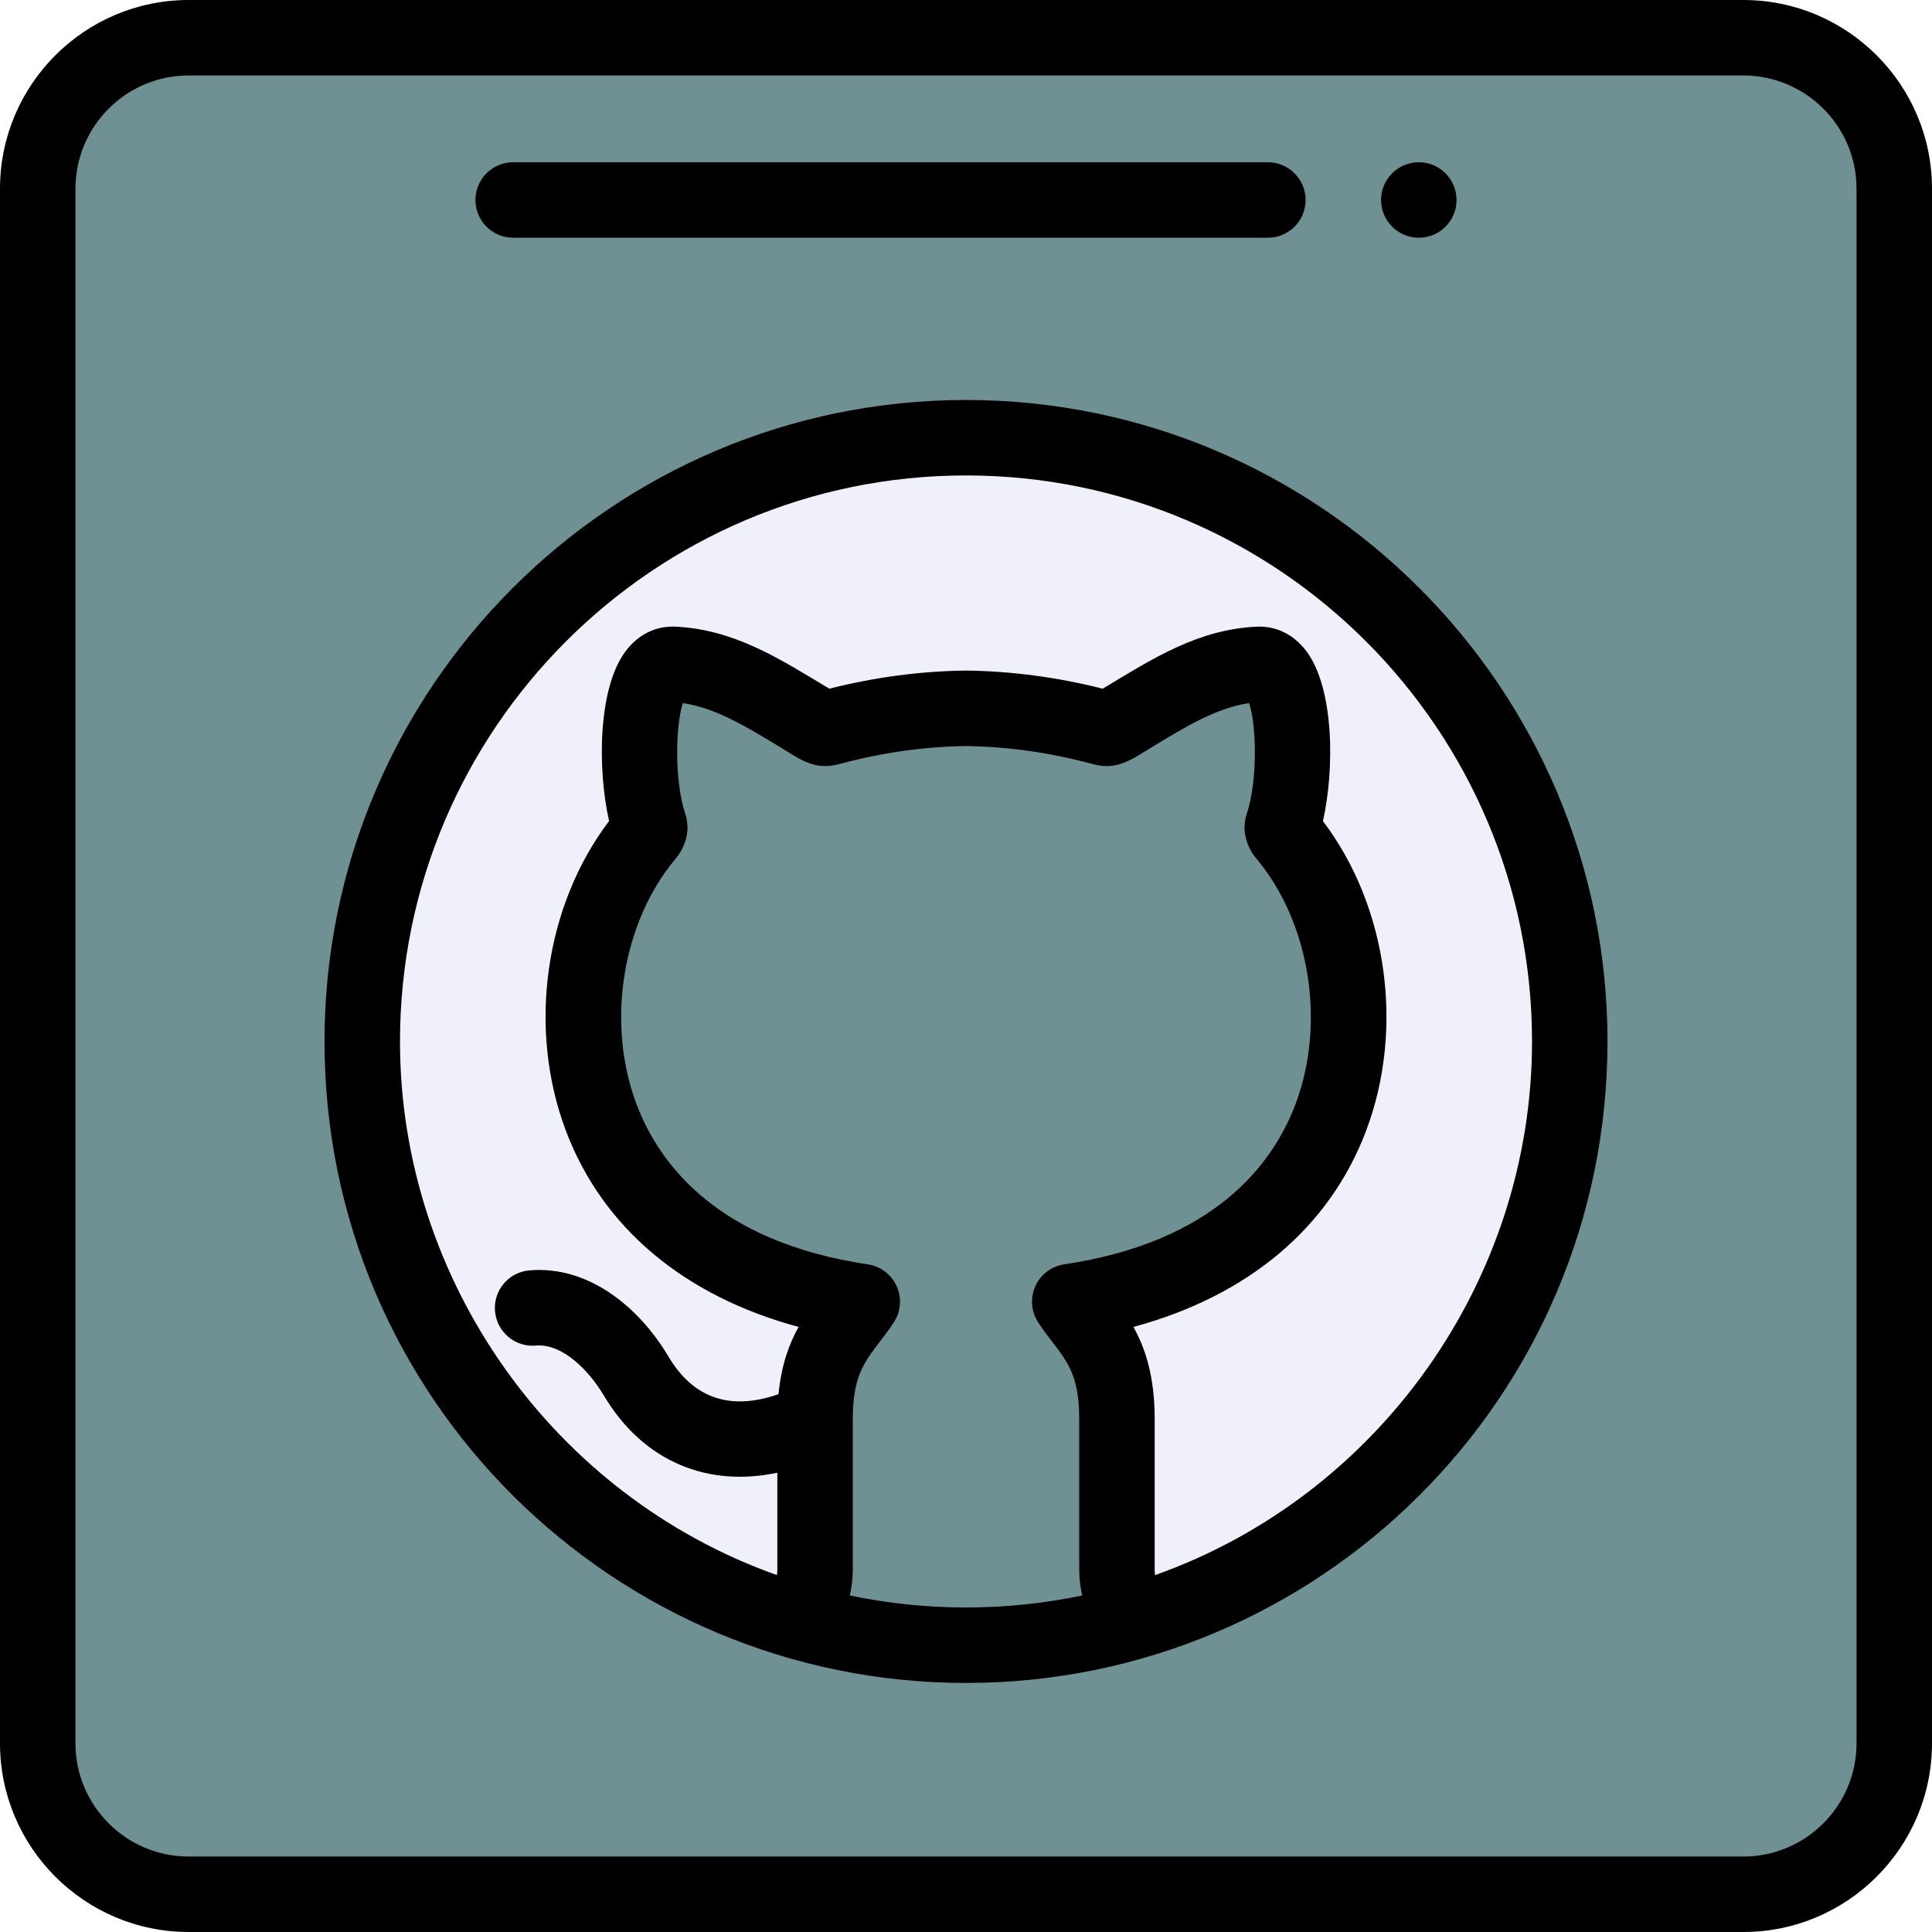
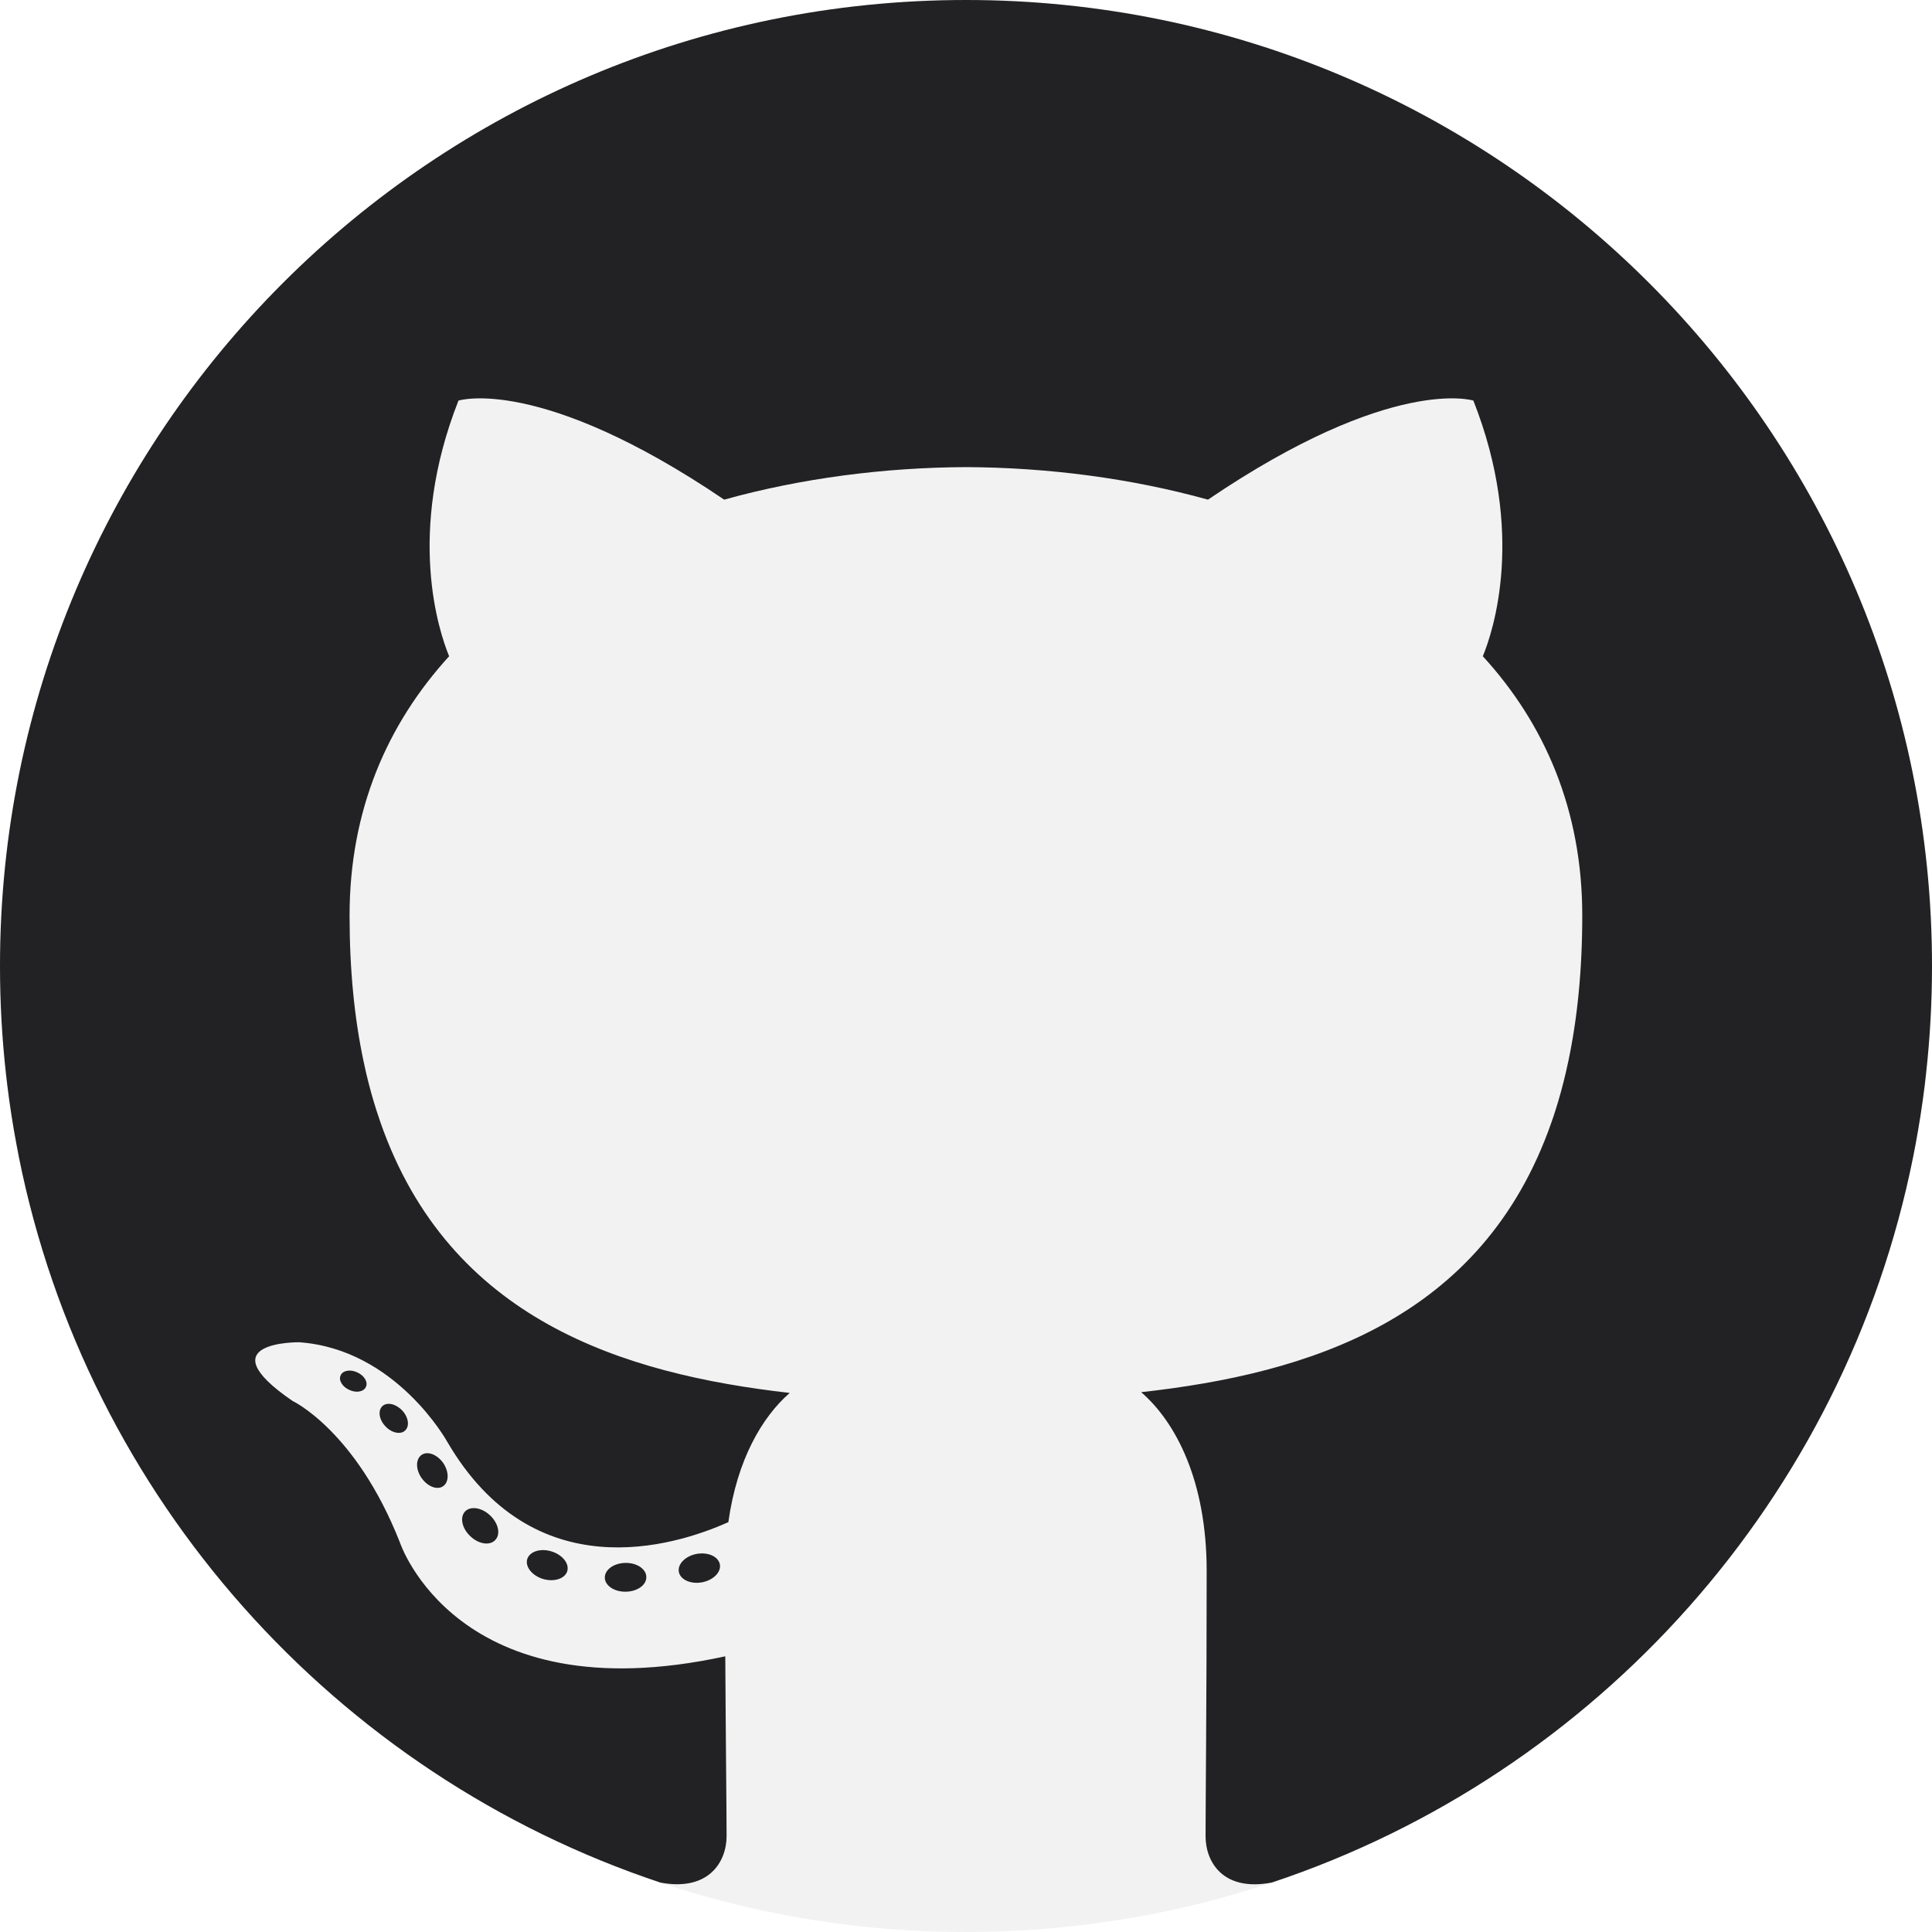
- <svg xmlns="http://www.w3.org/2000/svg" height="512pt" viewBox="0 0 512 512" width="512pt">
-   <path d="m462 10h-412c-22.09 0-40 17.91-40 40v412c0 22.09 17.91 40 40 40h412c22.09 0 40-17.91 40-40v-412c0-22.09-17.91-40-40-40zm0 0" fill="#709193" />
-   <path d="m256 116c88.371 0 160 71.629 160 160 0 72.66-48.43 134.012-114.781 153.52-3.277-3.559-5.188-8.301-5.219-13.52v-39.82c.031-18.309-7.219-23.141-12.512-31.219 83.613-12.48 86.242-89.359 57.043-123.941-.453-.52-.859-1.508-.672-2.07 4.48-13.539 3.902-43.359-6.348-42.891-14.043.652-25.242 8.562-38.273 16.312-.988.578-1.777.809-2.93.5-11.98-3.25-24.09-5.012-36.309-5.16-12.219.148-24.328 1.91-36.309 5.16-1.152.309-1.941.078-2.93-.5-13.031-7.75-24.23-15.66-38.273-16.312-10.25-.469-10.828 29.352-6.348 42.891.188.562-.219 1.551-.672 2.07-29.199 34.582-26.57 111.461 57.043 123.941-5.293 8.078-12.543 12.91-12.512 31.219v39.82c-.031 5.219-1.941 9.961-5.219 13.52-66.352-19.508-114.781-80.859-114.781-153.52 0-88.371 71.629-160 160-160zm0 0" fill="#f0f0fa" />
-   <path d="m386 53c0 5.523-4.477 10-10 10s-10-4.477-10-10 4.477-10 10-10 10 4.477 10 10zm0 0" />
-   <path d="m256 106c-93.738 0-170 76.262-170 170 0 94.645 76.879 170 170 170 93.324 0 170-75.488 170-170 0-93.738-76.262-170-170-170zm-30.793 316.82c.508-2.207.781-4.492.793-6.82v-39.836c-.023-14.582 5.059-16.844 10.875-25.727 1.867-2.852 2.152-6.457.762-9.57-1.395-3.109-4.277-5.297-7.648-5.797-39.668-5.922-55.238-26.371-61.316-42.48-8.094-21.461-3.809-48.223 10.418-65.094 2.164-2.543 4.102-7.113 2.547-11.688-3.035-9.168-2.562-23.812-.672-29.477 8.617 1.262 16.668 6.145 25.84 11.711 5.309 3.227 9.082 6.203 15.504 4.477 11.223-3.043 22.559-4.66 33.691-4.809 11.137.145 22.473 1.766 33.711 4.812 6.383 1.723 10.281-1.32 15.484-4.48 9.176-5.566 17.227-10.453 25.844-11.711 1.891 5.66 2.363 20.301-.645 29.395-1.582 4.652.352 9.227 2.516 11.77 14.23 16.867 18.516 43.633 10.418 65.094-6.074 16.109-21.645 36.559-61.312 42.477-3.371.504-6.254 2.691-7.648 5.801-1.395 3.113-1.109 6.719.758 9.57 5.805 8.863 10.902 11.125 10.879 25.742v39.875c.012 2.305.281 4.574.785 6.766-10.074 2.102-20.383 3.18-30.789 3.18s-20.719-1.078-30.793-3.18zm80.902-5.402c-.062-.465-.105-.934-.109-1.418v-39.805c.02-11.477-2.504-18.941-5.629-24.539 30.348-8.203 51.977-26.309 61.668-52.008 10.238-27.145 5.594-59.594-11.449-82.059 3.105-13.668 3.016-35.254-4.426-45.07-3.328-4.395-7.977-6.672-13.117-6.449-15.637.723-27.688 8.527-40.812 16.441-12.012-3.039-24.145-4.652-36.113-4.801-.082-.004-.16-.004-.242 0-11.973.145-24.113 1.762-36.113 4.801-13.023-7.852-25.109-15.715-40.816-16.441-5.117-.234-9.781 2.055-13.113 6.449-7.43 9.801-7.531 31.336-4.422 45.062-17.043 22.465-21.691 54.922-11.453 82.066 9.691 25.699 31.32 43.805 61.668 52.004-2.469 4.422-4.555 10.016-5.316 17.816-12.367 4.324-22.379 1.473-29.176-9.98-7.949-13.371-21.418-24.156-36.855-22.824-5.504.477-9.578 5.324-9.102 10.824.473 5.504 5.336 9.586 10.824 9.105 7.148-.621 14.199 6.824 17.938 13.109 10.688 18.012 28 24.441 46.059 20.578v25.66c-.004.504-.047.992-.113 1.473-59.199-21.004-99.887-78.02-99.887-141.414 0-82.711 67.289-150 150-150s150 67.289 150 150c0 63.395-40.688 120.41-99.891 141.418zm0 0" />
-   <path d="m462 0h-412c-27.57 0-50 22.43-50 50v412c0 27.57 22.43 50 50 50h412c27.57 0 50-22.43 50-50v-412c0-27.57-22.43-50-50-50zm30 462c0 16.543-13.457 30-30 30h-412c-16.543 0-30-13.457-30-30v-412c0-16.543 13.457-30 30-30h412c16.543 0 30 13.457 30 30zm0 0" />
-   <path d="m136 63h200c5.523 0 10-4.477 10-10s-4.477-10-10-10h-200c-5.523 0-10 4.477-10 10s4.477 10 10 10zm0 0" />
+ <svg xmlns="http://www.w3.org/2000/svg" version="1.1" id="Capa_1" x="0px" y="0px" viewBox="0 0 512 512" style="enable-background:new 0 0 512 512;" xml:space="preserve">
+   <path style="fill:#F2F2F2;" d="M512,256c0,127.969-93.895,234.005-216.555,252.98c-2.769,0.428-5.559,0.815-8.359,1.149  c-9.007,1.097-18.16,1.714-27.429,1.839C258.435,511.99,257.223,512,256,512s-2.435-0.01-3.657-0.031  c-9.268-0.125-18.422-0.742-27.429-1.839c-2.8-0.334-5.59-0.721-8.359-1.149C93.895,490.005,0,383.969,0,256  C0,114.615,114.615,0,256,0S512,114.615,512,256z" />
+   <g>
+     <path style="fill:#222123;" d="M512,256c0,9.644-0.533,19.163-1.578,28.536c-0.115,1.045-0.23,2.1-0.355,3.145   c-0.658,5.308-1.484,10.574-2.456,15.778c-0.188,1.034-0.387,2.058-0.596,3.072c-18.098,90.436-83.832,163.652-169.942,192.355   c-12.978,2.508-17.586-5.465-17.586-12.288c0-8.432,0.293-35.997,0.293-70.249c0-23.886-8.182-39.466-17.356-47.407   c44.335-4.932,90.425-19.122,108.711-71.471c0.366-1.024,0.711-2.069,1.045-3.124c1.024-3.187,1.933-6.51,2.748-9.979   c0.24-1.034,0.481-2.079,0.7-3.145c2.393-11.337,3.689-24.137,3.689-38.599c0-27.941-9.937-50.782-26.352-68.712   c2.664-6.447,11.431-32.486-2.508-67.751c0,0-21.462-6.875-70.332,26.248c-20.459-5.674-42.371-8.516-64.125-8.62   c-21.755,0.104-43.656,2.947-64.084,8.62c-48.912-33.123-70.416-26.248-70.416-26.248c-13.897,35.265-5.13,61.304-2.476,67.751   c-16.374,17.93-26.384,40.772-26.384,68.712c0,14.451,1.296,27.251,3.699,38.588c0.219,1.066,0.449,2.111,0.69,3.145   c0.815,3.469,1.735,6.802,2.759,9.989c0.334,1.055,0.69,2.1,1.045,3.124c18.275,52.255,64.24,66.644,108.45,71.67   c-7.325,6.395-13.96,17.69-16.259,34.241c-14.608,6.541-51.66,17.847-74.491-21.285c0,0-13.542-24.576-39.246-26.384   c0,0-24.984-0.324-1.745,15.559c0,0,16.771,7.879,28.421,37.46c0,0,15.026,45.693,86.246,30.208   c0.115,21.389,0.345,41.556,0.345,47.658c0,6.76-4.692,14.691-17.492,12.319C88.9,470.235,23.092,397.009,4.984,306.531v-0.01   c-0.209-1.014-0.408-2.038-0.585-3.062c-0.982-5.204-1.808-10.47-2.456-15.778c-0.136-1.045-0.251-2.09-0.366-3.145   C0.533,275.163,0,265.644,0,256C0,114.615,114.636,0,256,0C397.375,0,512,114.615,512,256z" />
+     <path style="fill:#222123;" d="M94.678,363.698c-1.849-0.878-3.856-0.512-4.409,0.794c-0.596,1.275,0.439,3.009,2.299,3.845   c1.829,0.878,3.824,0.502,4.389-0.773C97.604,366.289,96.538,364.534,94.678,363.698z" />
+     <path style="fill:#222123;" d="M106.6,373.802c-1.682-1.776-3.992-2.309-5.245-1.181c-1.243,1.149-0.93,3.542,0.742,5.319   c1.62,1.787,4.012,2.32,5.235,1.191C108.607,377.981,108.272,375.609,106.6,373.802z" />
+     <path style="fill:#222123;" d="M117.457,387.709c-1.609-2.257-4.138-3.239-5.716-2.152c-1.609,1.097-1.609,3.824-0.042,6.102   c1.588,2.278,4.148,3.302,5.726,2.205C119.024,392.756,119.024,390.019,117.457,387.709z" />
+     <path style="fill:#222123;" d="M129.849,401.575c-2.205-2.1-5.214-2.529-6.635-0.982c-1.4,1.546-0.784,4.483,1.452,6.541   c2.194,2.111,5.183,2.529,6.583,0.982C132.744,406.58,132.065,403.634,129.849,401.575z" />
+     <path style="fill:#222123;" d="M146.139,411.136c-2.926-0.909-5.82,0.042-6.416,2.058c-0.585,2.027,1.306,4.378,4.2,5.256   c2.905,0.846,5.778-0.063,6.405-2.069C150.925,414.344,149.034,412.014,146.139,411.136z" />
+     <path style="fill:#222123;" d="M165.742,414.187c-3.062,0.052-5.465,1.776-5.465,3.908c0.031,2.079,2.508,3.793,5.569,3.72   c3.041-0.031,5.507-1.787,5.433-3.897C171.28,415.828,168.782,414.124,165.742,414.187z" />
+     <path style="fill:#222123;" d="M190.777,414.605c-0.387-2.1-3.103-3.333-6.123-2.811c-2.978,0.543-5.13,2.664-4.754,4.775   c0.376,2.038,3.124,3.312,6.102,2.769C189.022,418.774,191.133,416.664,190.777,414.605z" />
+   </g>
+   <g>
+ </g>
+   <g>
+ </g>
+   <g>
+ </g>
+   <g>
+ </g>
+   <g>
+ </g>
+   <g>
+ </g>
+   <g>
+ </g>
+   <g>
+ </g>
+   <g>
+ </g>
+   <g>
+ </g>
+   <g>
+ </g>
+   <g>
+ </g>
+   <g>
+ </g>
+   <g>
+ </g>
+   <g>
+ </g>
</svg>
